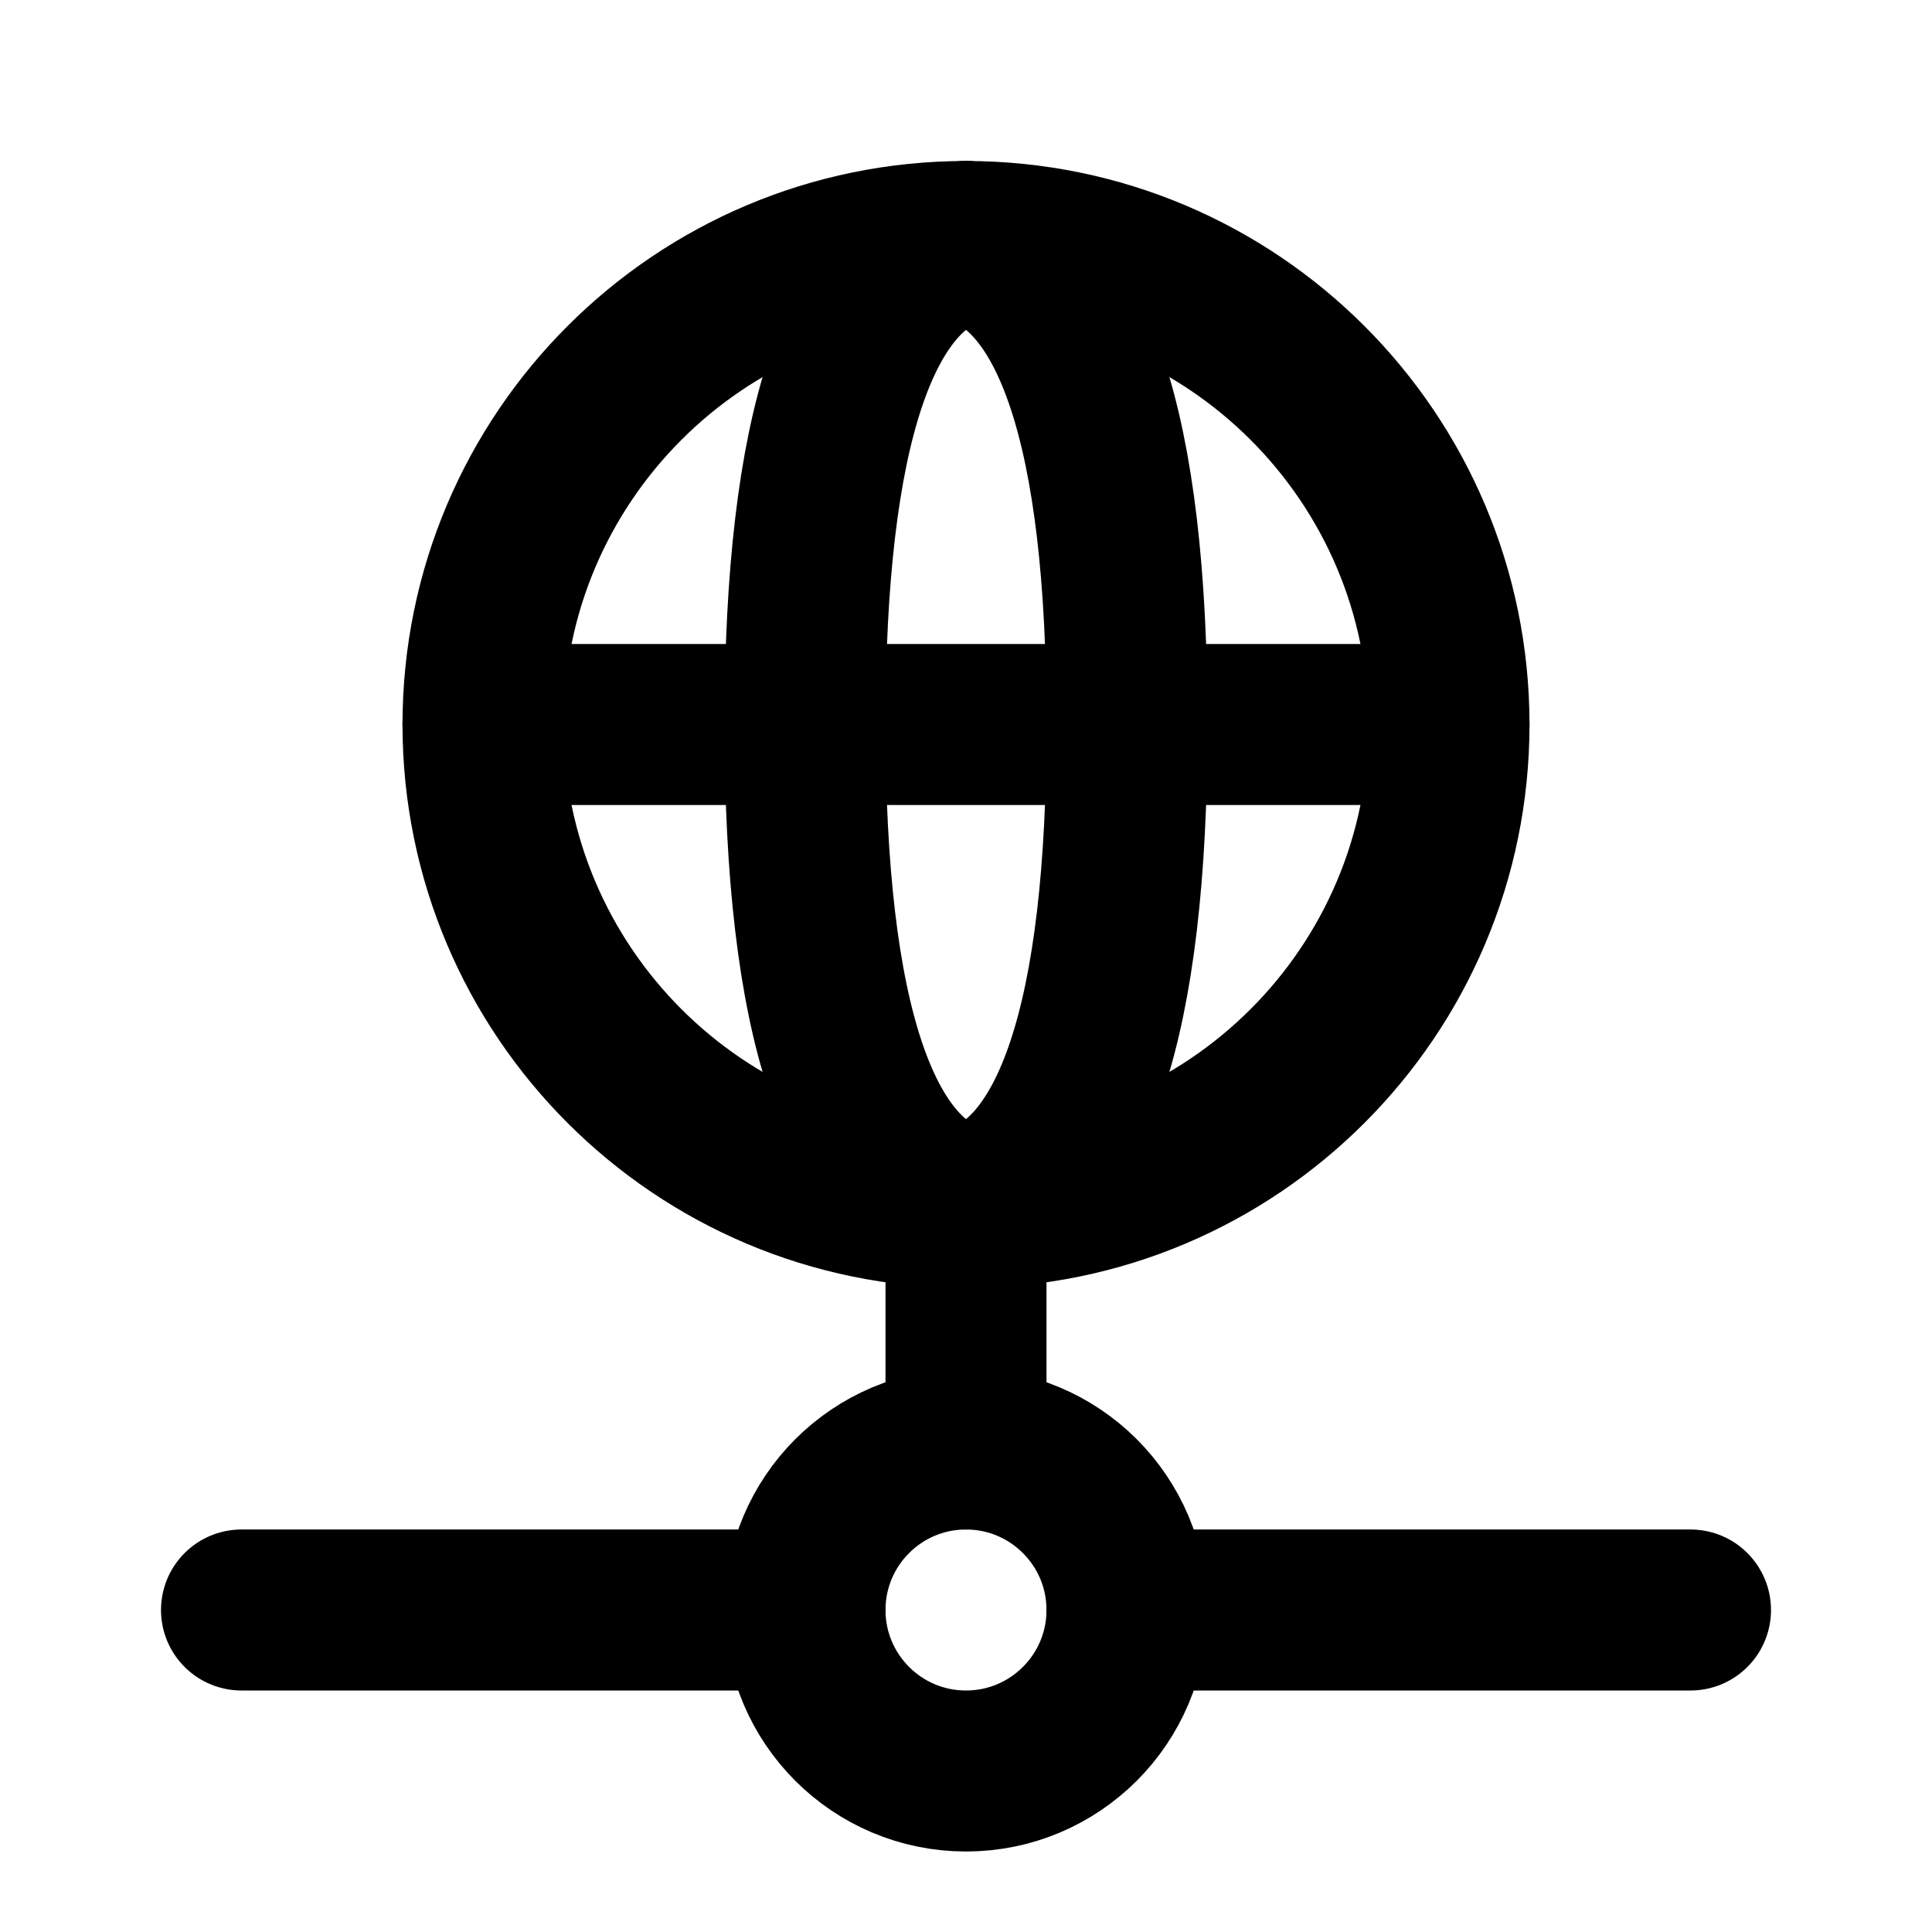
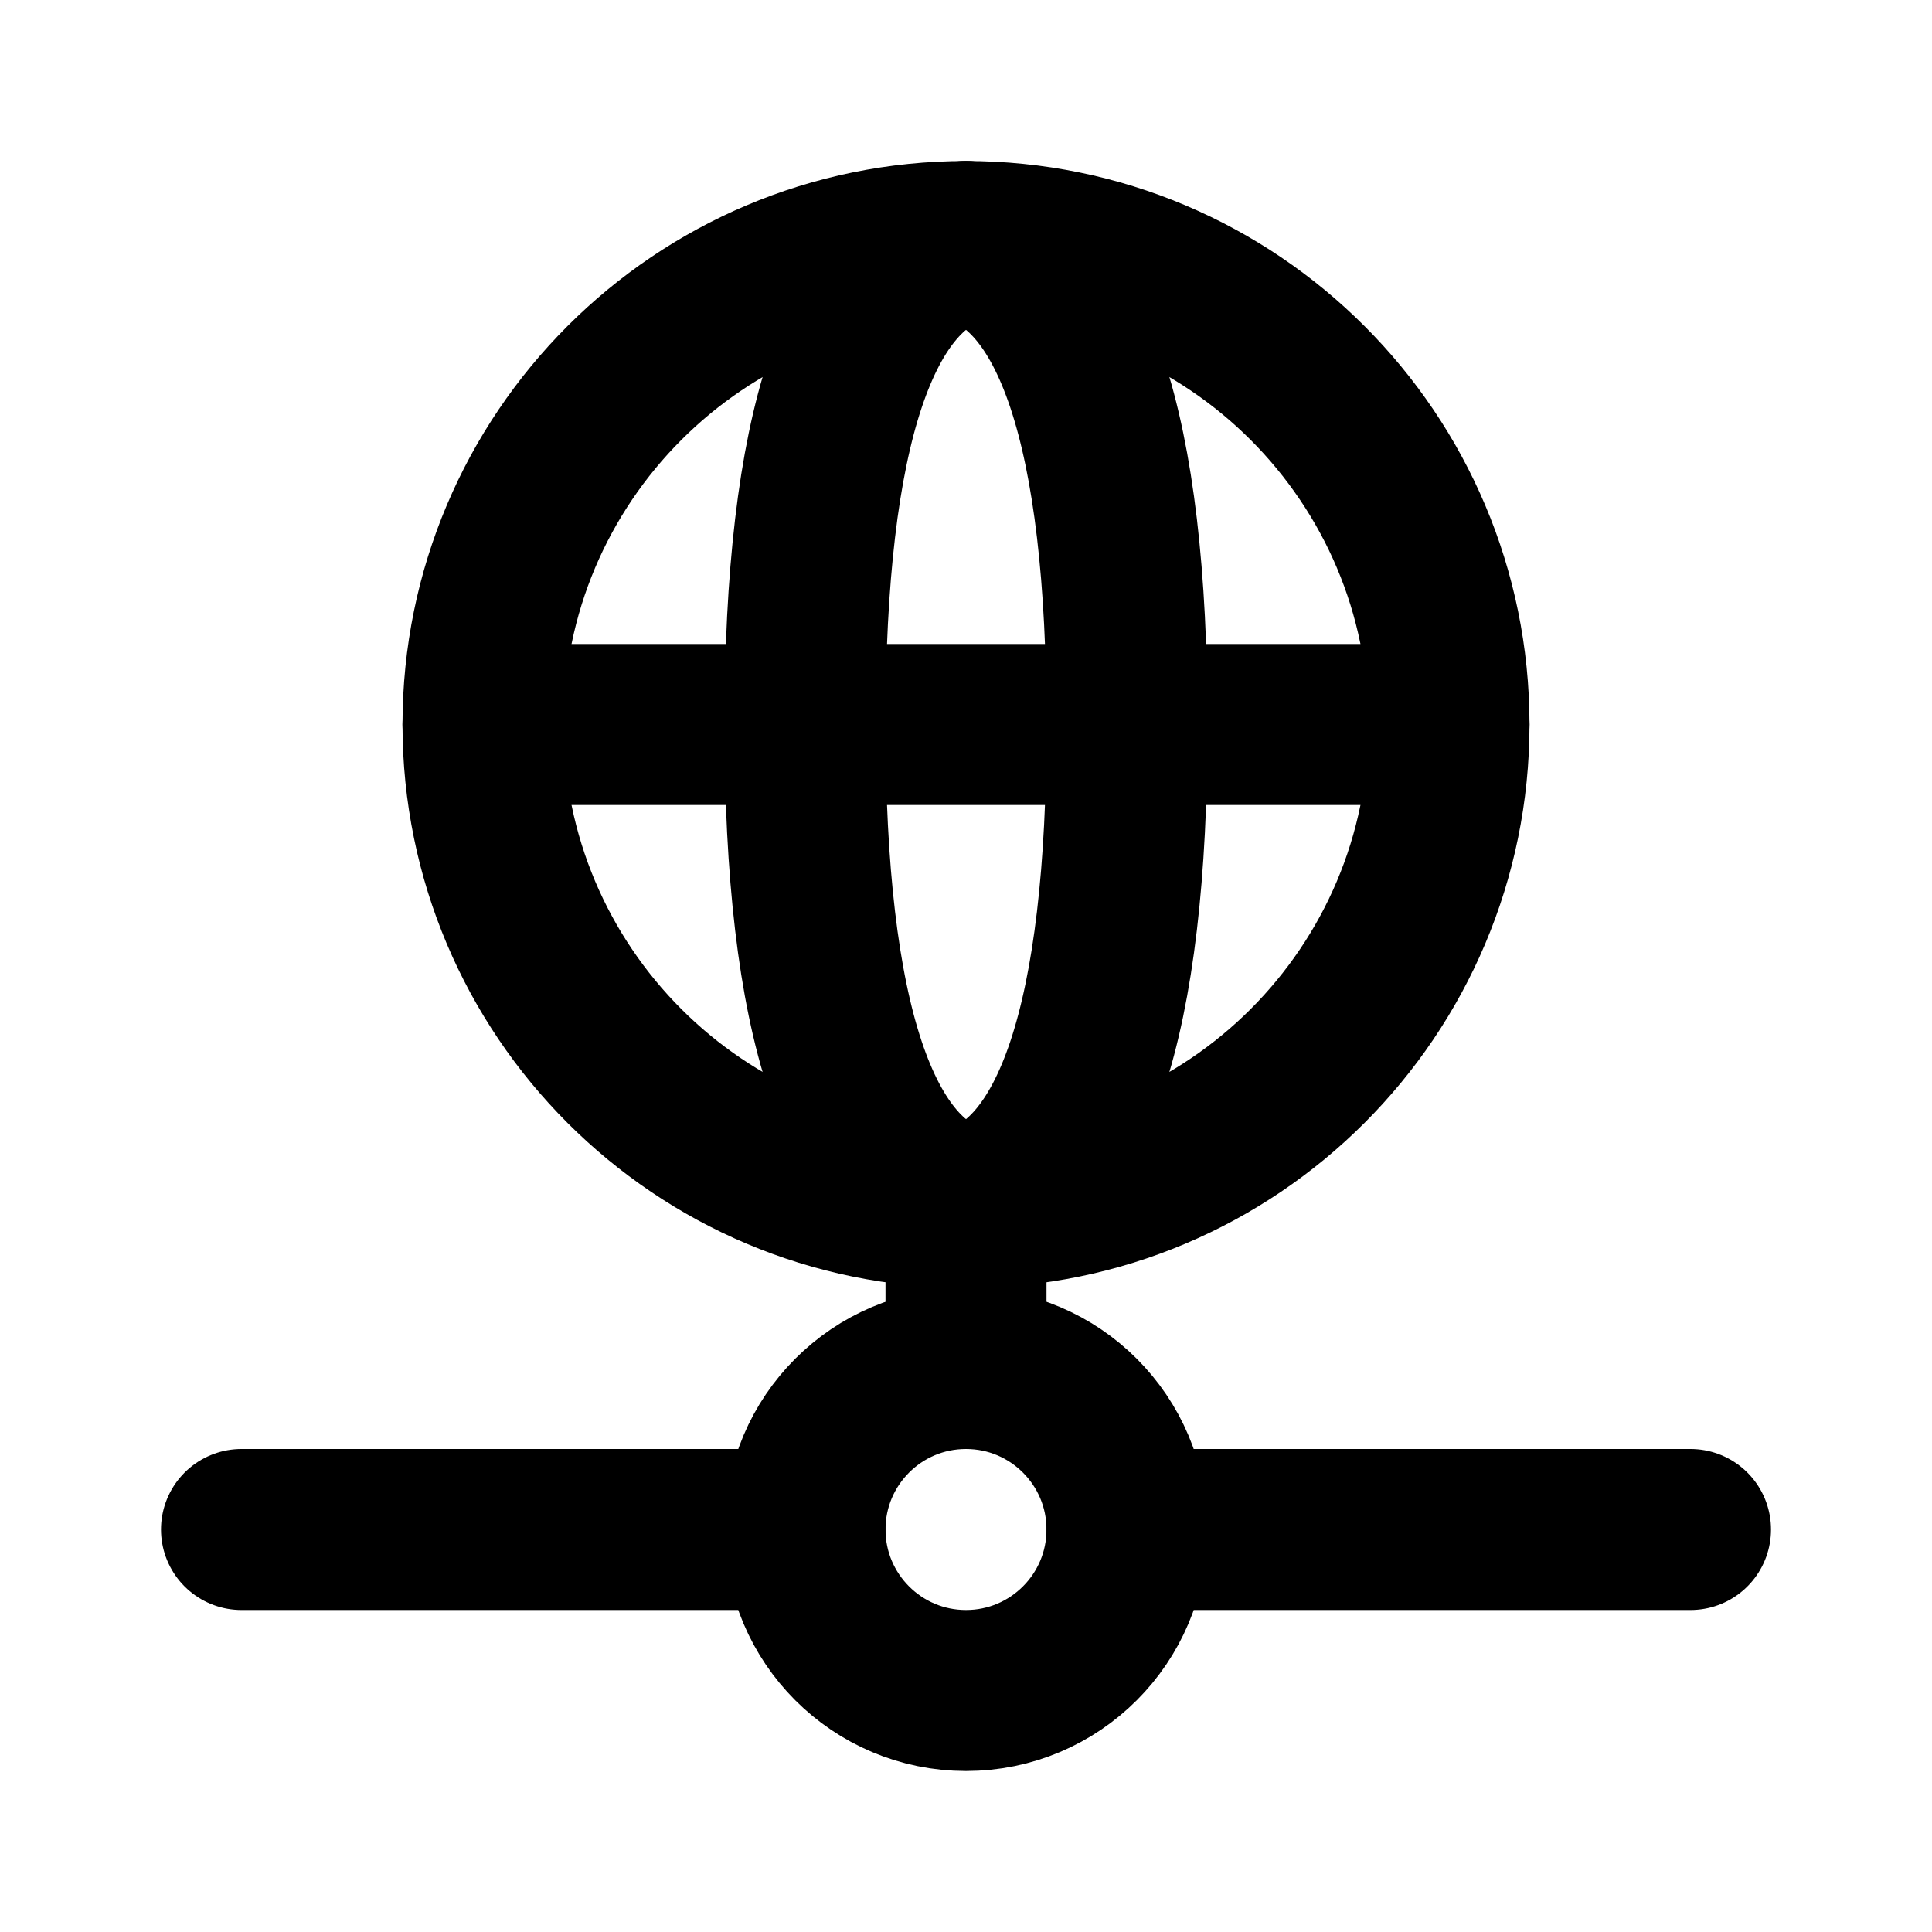
- <svg xmlns="http://www.w3.org/2000/svg" class="icon icon-tabler icon-tabler-network" width="16px" height="16px" viewBox="0 0 24 24" stroke-width="2" stroke="currentColor" fill="none" stroke-linecap="round" stroke-linejoin="round">
+ <svg xmlns="http://www.w3.org/2000/svg" class="icon icon-tabler icon-tabler-network" width="24" height="24" viewBox="0 0 24 24" stroke-width="2" stroke="currentColor" fill="none" stroke-linecap="round" stroke-linejoin="round">
  <path stroke="none" d="M0 0h24v24H0z" fill="none" />
-   <path d="M6 9a6 6 0 1 0 12 0a6 6 0 0 0 -12 0" />
+   <path d="M12 9m-6 0a6 6 0 1 0 12 0a6 6 0 1 0 -12 0" />
  <path d="M12 3c1.333 .333 2 2.333 2 6s-.667 5.667 -2 6" />
  <path d="M12 3c-1.333 .333 -2 2.333 -2 6s.667 5.667 2 6" />
  <path d="M6 9h12" />
-   <path d="M3 20h7" />
-   <path d="M14 20h7" />
-   <path d="M10 20a2 2 0 1 0 4 0a2 2 0 0 0 -4 0" />
-   <path d="M12 15v3" />
+   <path d="M3 19h7" />
+   <path d="M14 19h7" />
+   <path d="M12 19m-2 0a2 2 0 1 0 4 0a2 2 0 1 0 -4 0" />
+   <path d="M12 15v2" />
</svg>
